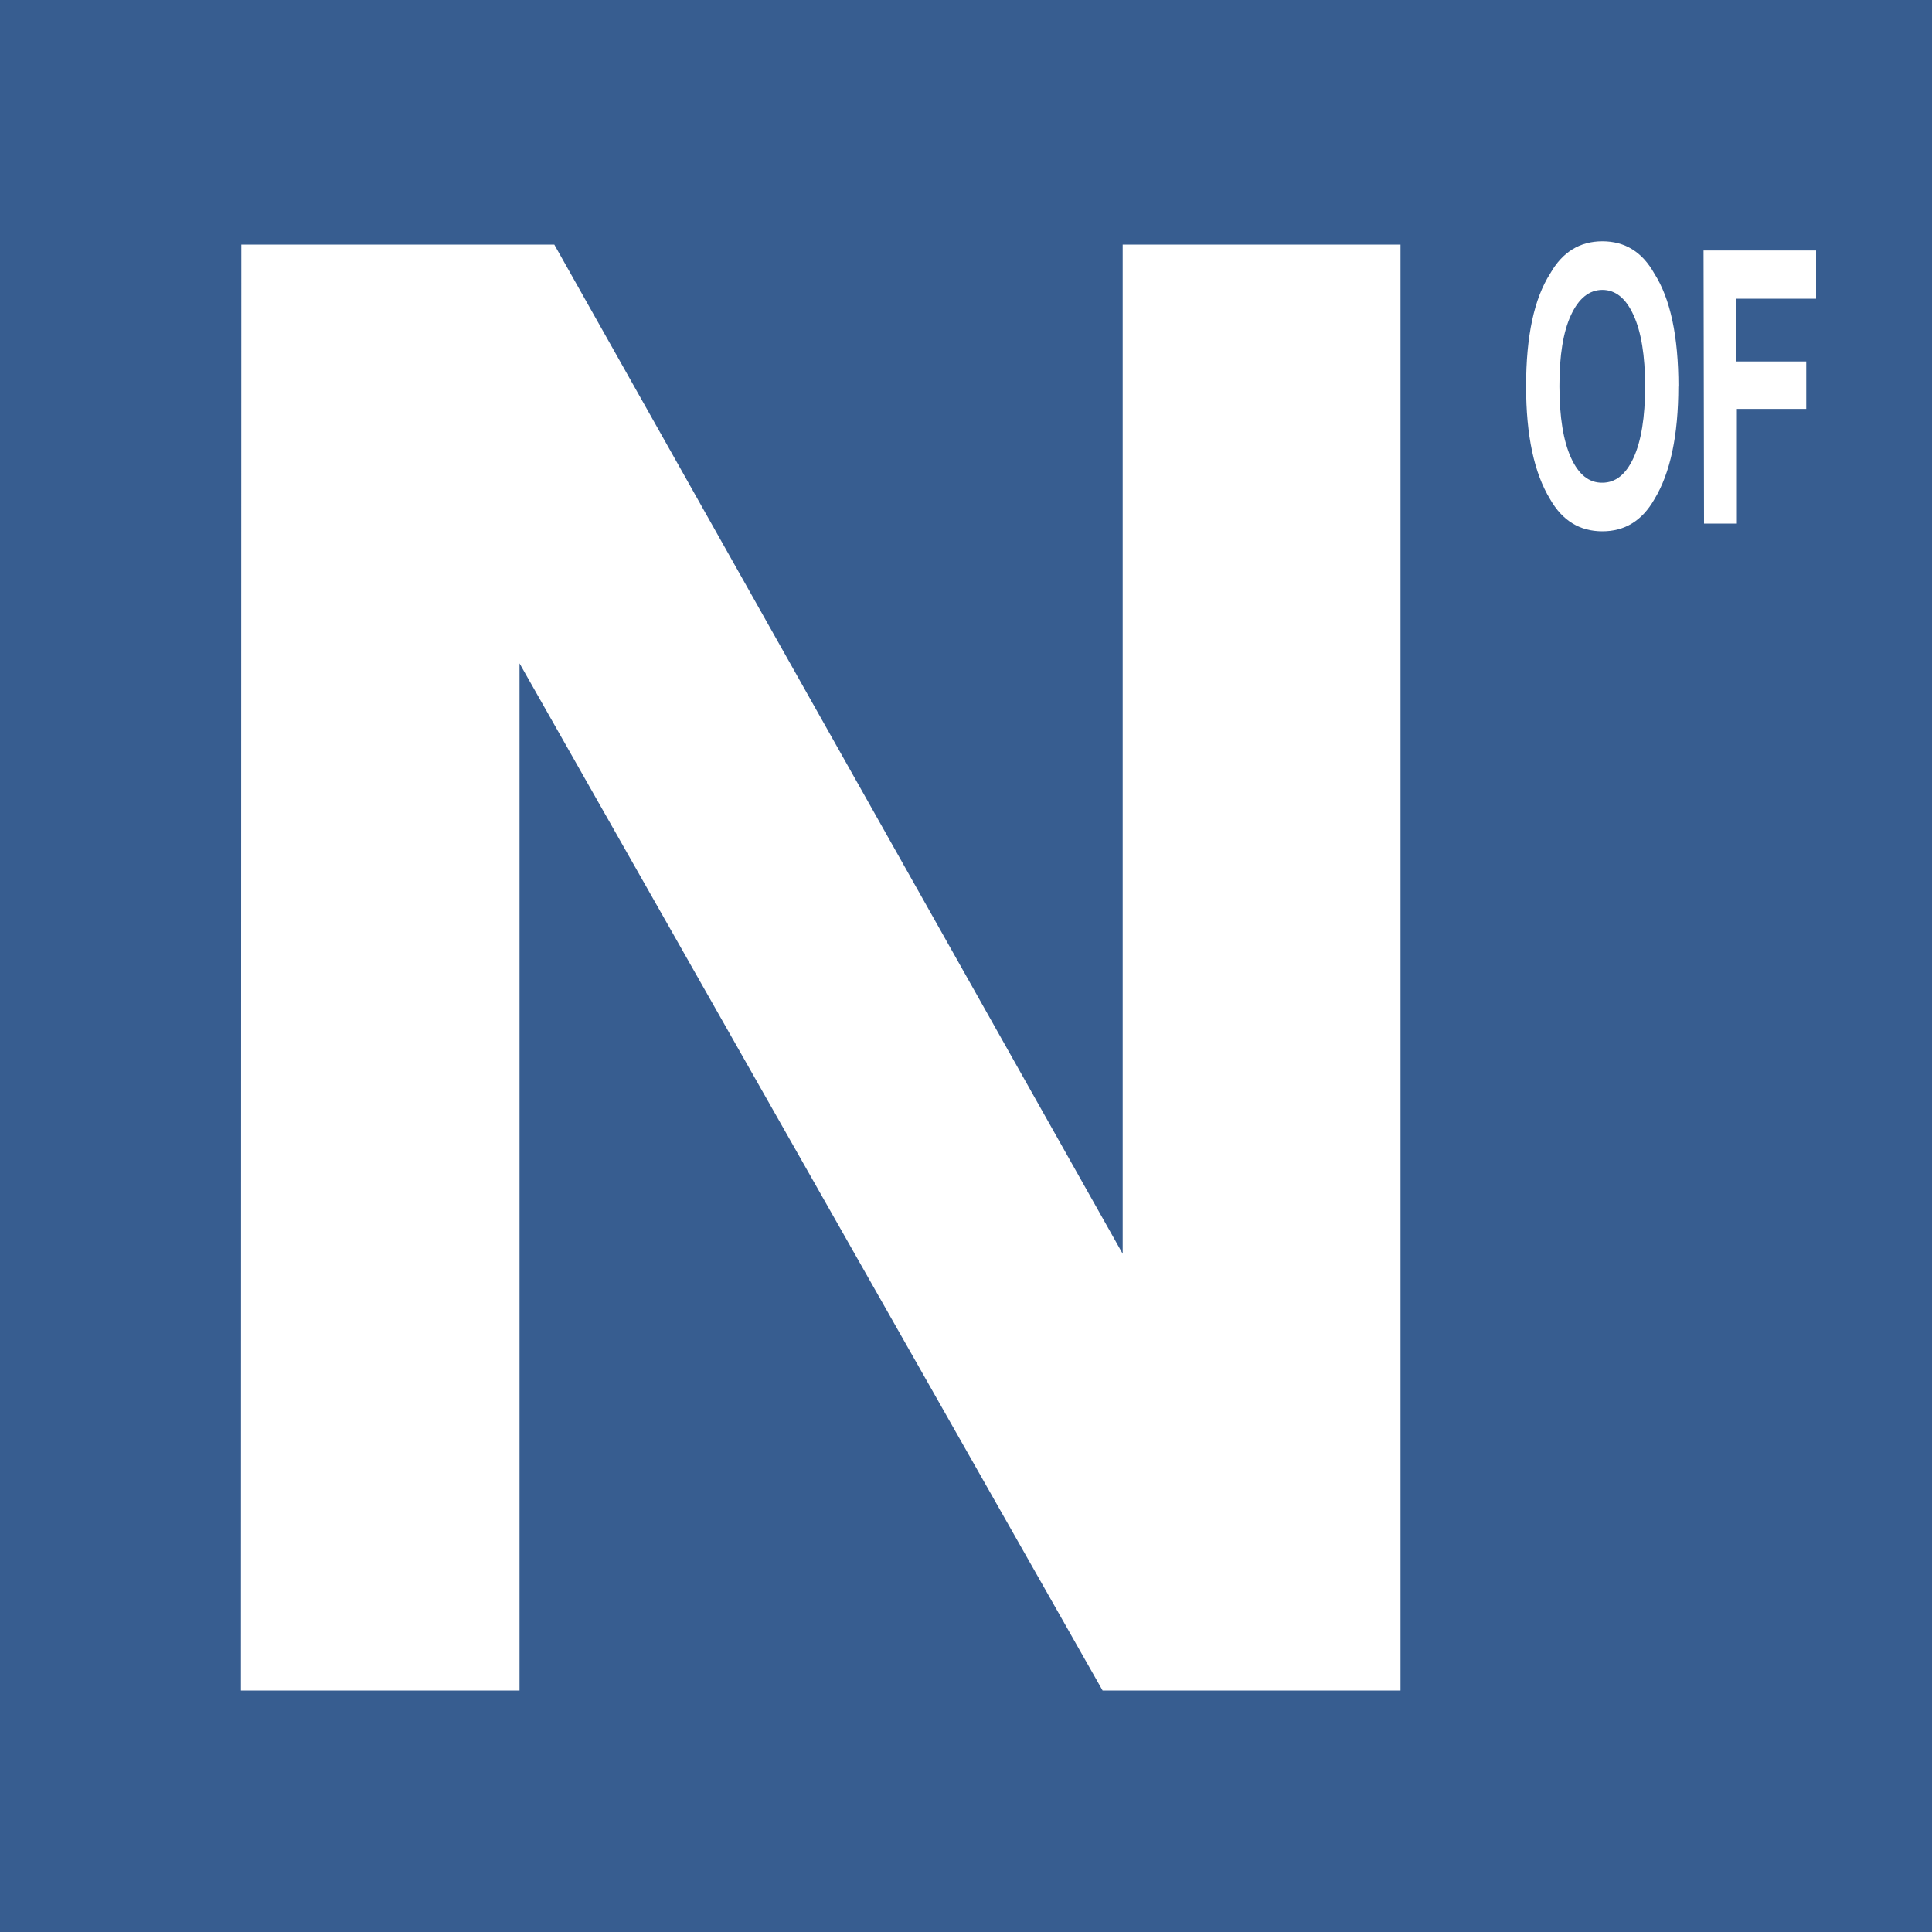
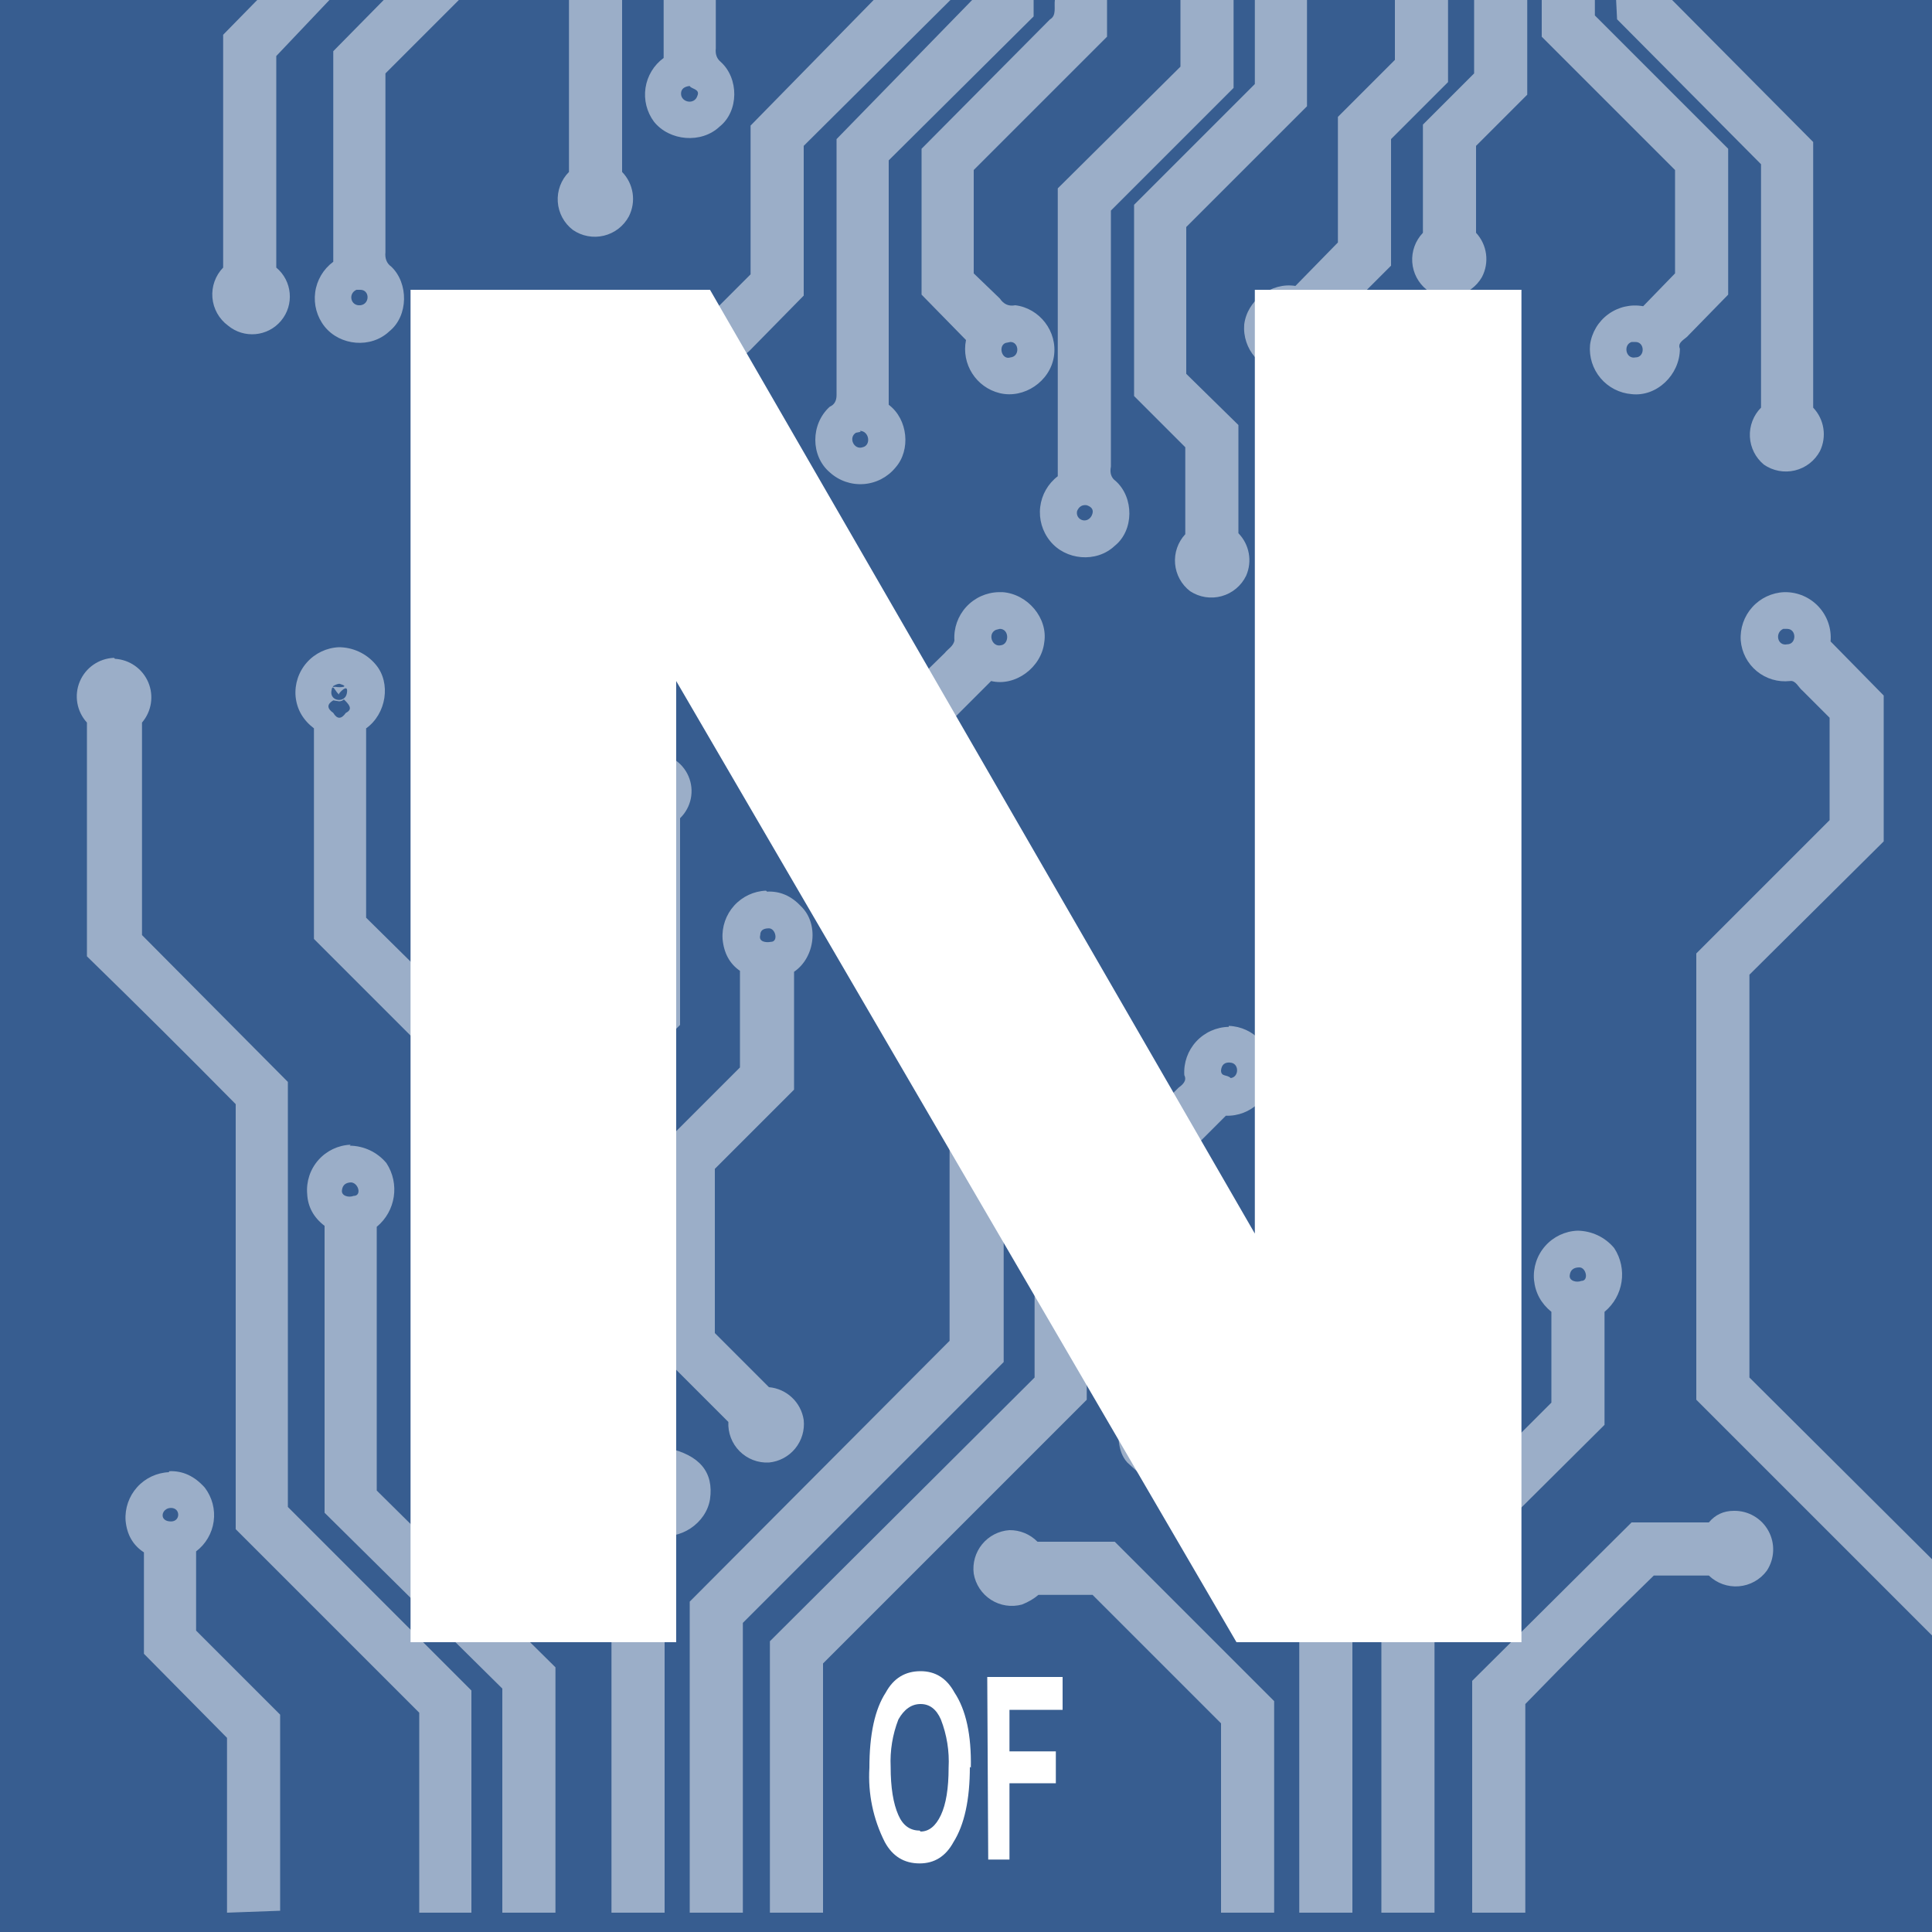
<svg xmlns="http://www.w3.org/2000/svg" viewBox="0 0 200 200">
-   <path fill="#375d90" d="M0 0h200.01v200.01H0z" />
-   <path d="M165.88 49.97q2.04 0 3.22-2.57 1.2-2.61 1.2-7.41 0-4.76-1.2-7.37-1.18-2.61-3.22-2.61t-3.25 2.6-1.2 7.38 1.2 7.4 3.25 2.58m7.86-9.98q0 7.63-2.49 11.71-1.89 3.3-5.37 3.3-3.51 0-5.4-3.3-2.5-4.08-2.5-11.71 0-7.79 2.5-11.68 1.89-3.33 5.4-3.33t5.37 3.33q2.5 3.9 2.5 11.72m2.6-14.1H188v4.99h-8.24v6.5h7.22v4.91h-7.18V54.2h-3.4zm-151.37-.61h32.4l58.84 104.47V25.32h28.76V175h-30.84L53.78 68.67V175H24.94Zm61.2-.38" fill="#fff" />
+   <path d="M0 0h200v200H0z" fill="#375d90" />
+   <g fill="#fff" fill-opacity=".5">
+     <path d="m167.3 0 .1 2 14.9 15v25.2a4 4 0 0 0 .3 5.9 4 4 0 0 0 5.8-1.4 4 4 0 0 0-.7-4.5V14.7l-14.9-15V-2h-5.5zm-63.9 61.3a4.7 4.7 0 0 0-4.6 5c-.1.6-.7.9-1 1.3L93.3 72v15.1l13.8 13.8v41.7l-27.4 27.3V198h5.5v-25.8l27.3-27.3V98.7L98.8 84.9V74.3l3.8-3.8c2.5.6 5.2-1.4 5.5-4 .4-2.5-1.7-5-4.3-5.2zm.1 3.8c1 0 1 1.6.1 1.7-.9.2-1.4-1.2-.5-1.6zM95.4-2h-3L77.7 13v15.4l-5 5a4.7 4.7 0 0 0-5.4 3.9 4.7 4.7 0 0 0 4.4 5.2c2.6.2 5-2.1 4.9-4.8-.2-.6.6-1 1-1.4l5.6-5.7V15.1L100.4-2zM71.9 37c1 0 1 1.5.1 1.6s-1.4-1.4-.4-1.6z" />
+     <path d="M102-1.4 86.6 14.4v26.5q0 .9-.7 1.2c-2 1.8-2 5.1 0 6.8a4.7 4.7 0 0 0 6.8-.5c1.6-1.8 1.3-5-.7-6.5V16.6l15-14.9V-2h-4.4zm-13 46q-133.5-69.9 0 0m0 0c1 0 1.2 1.5.3 1.7-.9.3-1.5-1-.7-1.5l.5-.1" />
+     <path d="M109.2 0c-.1.7.2 1.6-.5 2L95.4 15.4v15.1l4.6 4.7a4.7 4.7 0 0 0 3.5 5.5c2.5.6 5.2-1.2 5.6-3.8s-1.5-5-4-5.3q-1 .2-1.6-.7l-2.7-2.6V17.6l13.8-13.8V-2h-5.4zm-4.6 35.4c.9 0 1 1.5 0 1.6-.9.3-1.3-1.2-.5-1.5zm55-35.4v3.8l13.8 13.8v10.7l-3.3 3.4a4.7 4.7 0 0 0-5.5 4 4.7 4.7 0 0 0 4.3 5.1c2.6.3 5-2 5-4.7-.3-.7.6-1 .9-1.4l4.1-4.2V15.4L165.1 1.6V-2h-5.5zm9.7 35.4c1 0 1 1.6 0 1.6-1 .2-1.3-1.3-.4-1.6zM58.9 0v17.8a4 4 0 0 0 .4 6 4 4 0 0 0 5.8-1.4 4 4 0 0 0-.7-4.6V-2h-5.5zm9.8 0v6a4.7 4.7 0 0 0-1 6.6c1.6 2 4.9 2.3 6.8.5 2-1.6 2-5 .1-6.7q-.6-.5-.5-1.4v-7h-5.4zm2.7 8.9c.1.3 1.1.3.8 1-.3 1-1.7.7-1.7-.2q0-.7.9-.8M28-1.4l-4.9 5v24.1a4 4 0 0 0 .5 6 3.9 3.9 0 0 0 5-6V5.8L36-2h-7.4z" />
+     <path d="m41.1-1.4-6.6 6.7v21.8a4.7 4.7 0 0 0-.9 6.7c1.6 2 4.8 2.3 6.7.5 2-1.6 2-5 .2-6.7q-.7-.5-.6-1.5V7.6L49.5-2h-7.8zM37.3 30c1 0 1 1.5 0 1.6s-1.3-1.2-.4-1.6zm84.9-30v6.9l-12.7 12.6v29.8a4.7 4.7 0 0 0-.8 6.7c1.6 2 4.8 2.3 6.7.5 2-1.6 2-5 .1-6.7q-.7-.5-.5-1.5V21.8l12.7-12.7V-2h-5.5zm-9.7 52.3q.9.3.5 1.1c-.5.9-1.7.4-1.5-.5q.3-.7 1-.6" />
+     <path d="M129.9 0v8.7l-12.5 12.5V41l5.3 5.3v9a4 4 0 0 0 .5 5.9 4 4 0 0 0 5.8-1.6 4 4 0 0 0-.8-4.4V44l-5.4-5.3V23.5L135.3 11V-2H130zM77.5 59.8c-2.7 0-5 2.8-4.4 5.4a4.7 4.7 0 0 0 5.3 3.8l5.2 5.3v15.4l14.7 14.7v34.4l-26.9 27V198h5.5v-30l27-27v-39L89 87.5V72l-6.9-6.9c.5-2.5-1.5-5-4-5.3zm.2 3.8c1 0 1 1.6.1 1.7-1 .2-1.4-1.4-.4-1.6z" />
+     <path d="M67.5 78a4 4 0 0 0-3.7 4.5 4 4 0 0 0 1 2.2v19.2l-6.8 6.9v35.8l6.5 6.5c-.7 2.4 1 5.2 3.4 5.8 2.5.6 5.2-1.2 5.6-3.7q.6-4.2-4.4-5.3l-.8-.8-4.8-4.8V113l6.9-6.9V84.7a3.9 3.9 0 0 0-2.9-6.7m1.7 75.5a.8.8 0 0 1-.3 1.7c-1-.2-1-1.8.3-1.7" />
+     <path d="M79.3 92.2a4.7 4.7 0 0 0-4.5 5q.2 2.2 1.8 3.3v10l-8.2 8.2v21.5l7 7a4 4 0 0 0 4.2 4.2 4 4 0 0 0 3.6-4.4 4 4 0 0 0-3.6-3.4L74 138v-17l8.2-8.2v-12.2c2.2-1.5 2.6-5 .7-6.8q-1.5-1.6-3.5-1.5m.2 3.8c.7 0 1 1.4.2 1.4-.5.1-1.3 0-1.1-.7q0-.7.9-.7m-43.3 22.4a4.7 4.7 0 0 0-4.5 5.1q.1 2 1.8 3.3v29.7L52 174.8V198h5.5v-25.4L39 154.3V127a5 5 0 0 0 1-6.6 5 5 0 0 0-3.8-1.8m.1 3.8c.8 0 1.2 1.4.3 1.4-.5.2-1.3 0-1.2-.6q.1-.8 1-.8" />
+     <path d="M11.8 68.1A4 4 0 0 0 9 74.8V99q7.8 7.6 15.4 15.3v44l19 19V198h5.4v-23l-19-19v-44L14.7 96.8v-22a4 4 0 0 0-2.8-6.6m5.6 84.2a4.7 4.7 0 0 0-4.5 5q.2 2.2 1.9 3.3v10.5l8.6 8.7V198l5.5-.2v-20.3l-8.7-8.7v-8.2a4.7 4.7 0 0 0 .9-6.6q-1.6-1.8-3.7-1.7m.2 3.8c1 0 1 1.4 0 1.4-1.3 0-1-1.4 0-1.4m86.8 2.3a4 4 0 0 0-3.7 4.5 4 4 0 0 0 5 3.2q1-.4 1.7-1h5.6l13.3 13.3V198h5.5v-21.9l-16.5-16.5h-8a4 4 0 0 0-2.9-1.2" />
+     <path d="M127.2 106.3a4.7 4.7 0 0 0-4.6 5c.3.6-.2 1-.6 1.3l-6 6q-.4 14.2-.3 28.3c.1 1.5-.1 3.3 1 4.5l2.3 2.1q7.9 7.8 15.5 15.8V198h5.5v-31l-18.1-18.3q-.7-.4-.7-1-.2-13.5.2-26.7l5.5-5.5a4.6 4.6 0 1 0 .3-9.3m.1 3.8c1 0 1 1.5.1 1.6-.4-.4-1-.1-1-.8q.1-.9 1-.8M35.1 67a4.7 4.7 0 0 0-4.5 5.1q.2 2 1.9 3.3v21.8L48.3 113v40l15 15v30h5.5v-32.3l-15-15v-40L37.9 95V75.4c2.1-1.5 2.6-4.7 1-6.6A5 5 0 0 0 35 67m.2 3.8c1 .3.1.4-.5.3-.7.1.3-.4.5-.3m-.1 1c.3-.4 1-1 .8 0s-1.7.8-1.6-.2.4 0 .8.3m.5.5c.5.5 1 1 .2 1.4q-.7 1-1.3 0-1-.7 0-1.3l.6.1q.3 0 .5-.2m149.1-11.1a4.7 4.7 0 0 0-4.5 5 4.6 4.6 0 0 0 5.1 4.2c.6-.1.9.7 1.3 1l2.8 2.8v10.6l-13.8 13.8v46.2l26.4 26.4v-7.9l-20.9-20.8v-41.7L195 87.1V72l-5.5-5.6a4.7 4.7 0 0 0-4.7-5.1m.2 3.8c1 0 1 1.6 0 1.6-1 .2-1.3-1.2-.4-1.6zM152.6 0v7.6l-5.3 5.3v11.2a4 4 0 0 0 .4 5.9 4 4 0 0 0 5.7-1.3 4 4 0 0 0-.6-4.6v-9l5.3-5.3V-2h-5.5z" />
+     <path d="M144.4 0v6.2l-5.9 5.9v13l-4.4 4.5c-2.5-.4-5 1.5-5.3 4a4.6 4.6 0 1 0 9.2.7q-.1-.9.5-1.3l5.5-5.5V14.4l5.9-5.9V-2h-5.5zm-10.8 33.6c.5.2.9 1 .3 1.3-.8.6-1.8-.8-1-1.4q.3-.3.7 0m45.9 122.9q-1.6 0-2.6 1.2h-8L152.4 174v24h5.5v-21.6q6.6-6.8 13.3-13.3h5.7a4 4 0 0 0 6-.5 4 4 0 0 0-3.4-6.2" />
+     <path d="M163.3 127.4a4.7 4.7 0 0 0-4.5 5.1q.2 2 1.8 3.3v9.4L143 162.8V198h5.5v-33l17.6-17.5v-11.7a5 5 0 0 0 1-6.6 5 5 0 0 0-3.8-1.8m.2 3.8c.7 0 1 1.4.2 1.4-.5.2-1.3 0-1.2-.6q.1-.8 1-.8" />
+   </g>
+   <path fill="#fff" d="M95.3 189.6q1.3 0 2.1-1.7t.8-4.9a12 12 0 0 0-.8-5q-.7-1.6-2.1-1.6T93 178a12 12 0 0 0-.8 4.9q0 3.2.8 5 .7 1.6 2.2 1.6m5.2-6.6q0 5.1-1.7 7.8-1.2 2.2-3.5 2.2-2.4 0-3.6-2.2A15 15 0 0 1 90 183q0-5.2 1.7-7.8 1.2-2.2 3.6-2.2 2.3 0 3.5 2.2 1.8 2.7 1.7 7.8m1.7-9.4h7.8v3.4h-5.5v4.3h4.8v3.3h-4.8v7.9h-2.2zM42.5 30h31l56.4 97.7V30h27.6v140H128L70 70.5V170H42.5Z" />
</svg>
